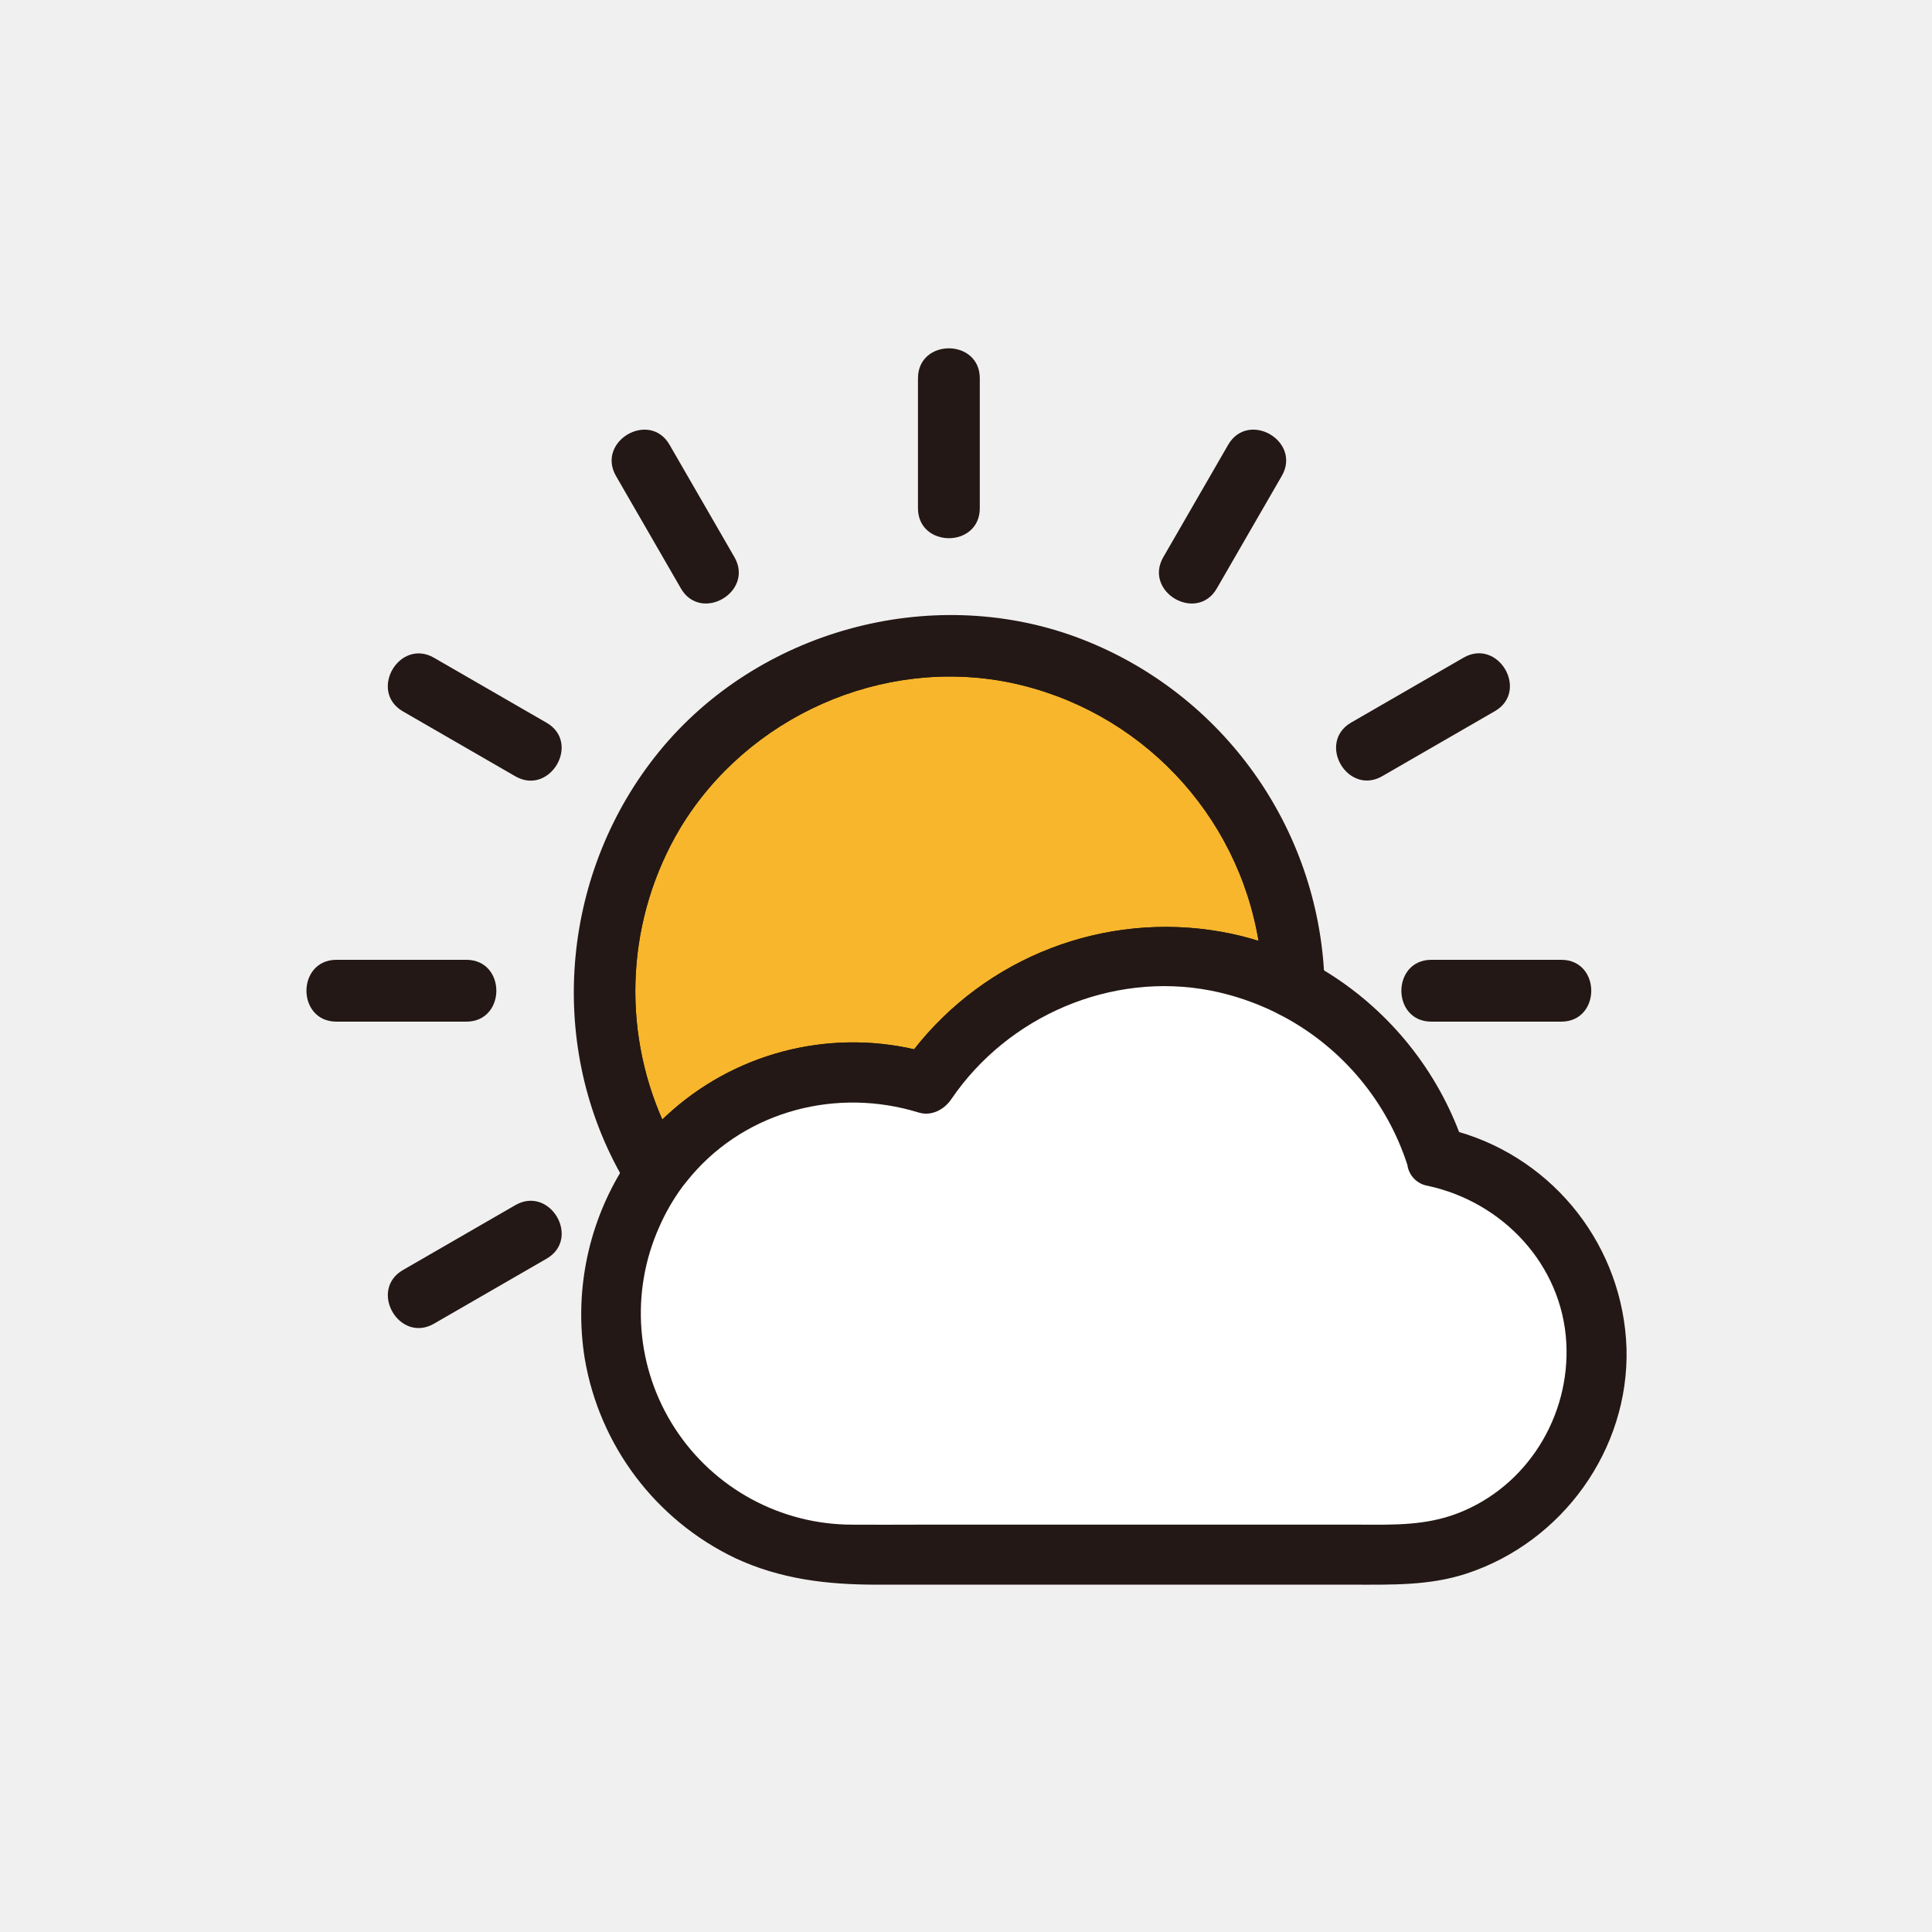
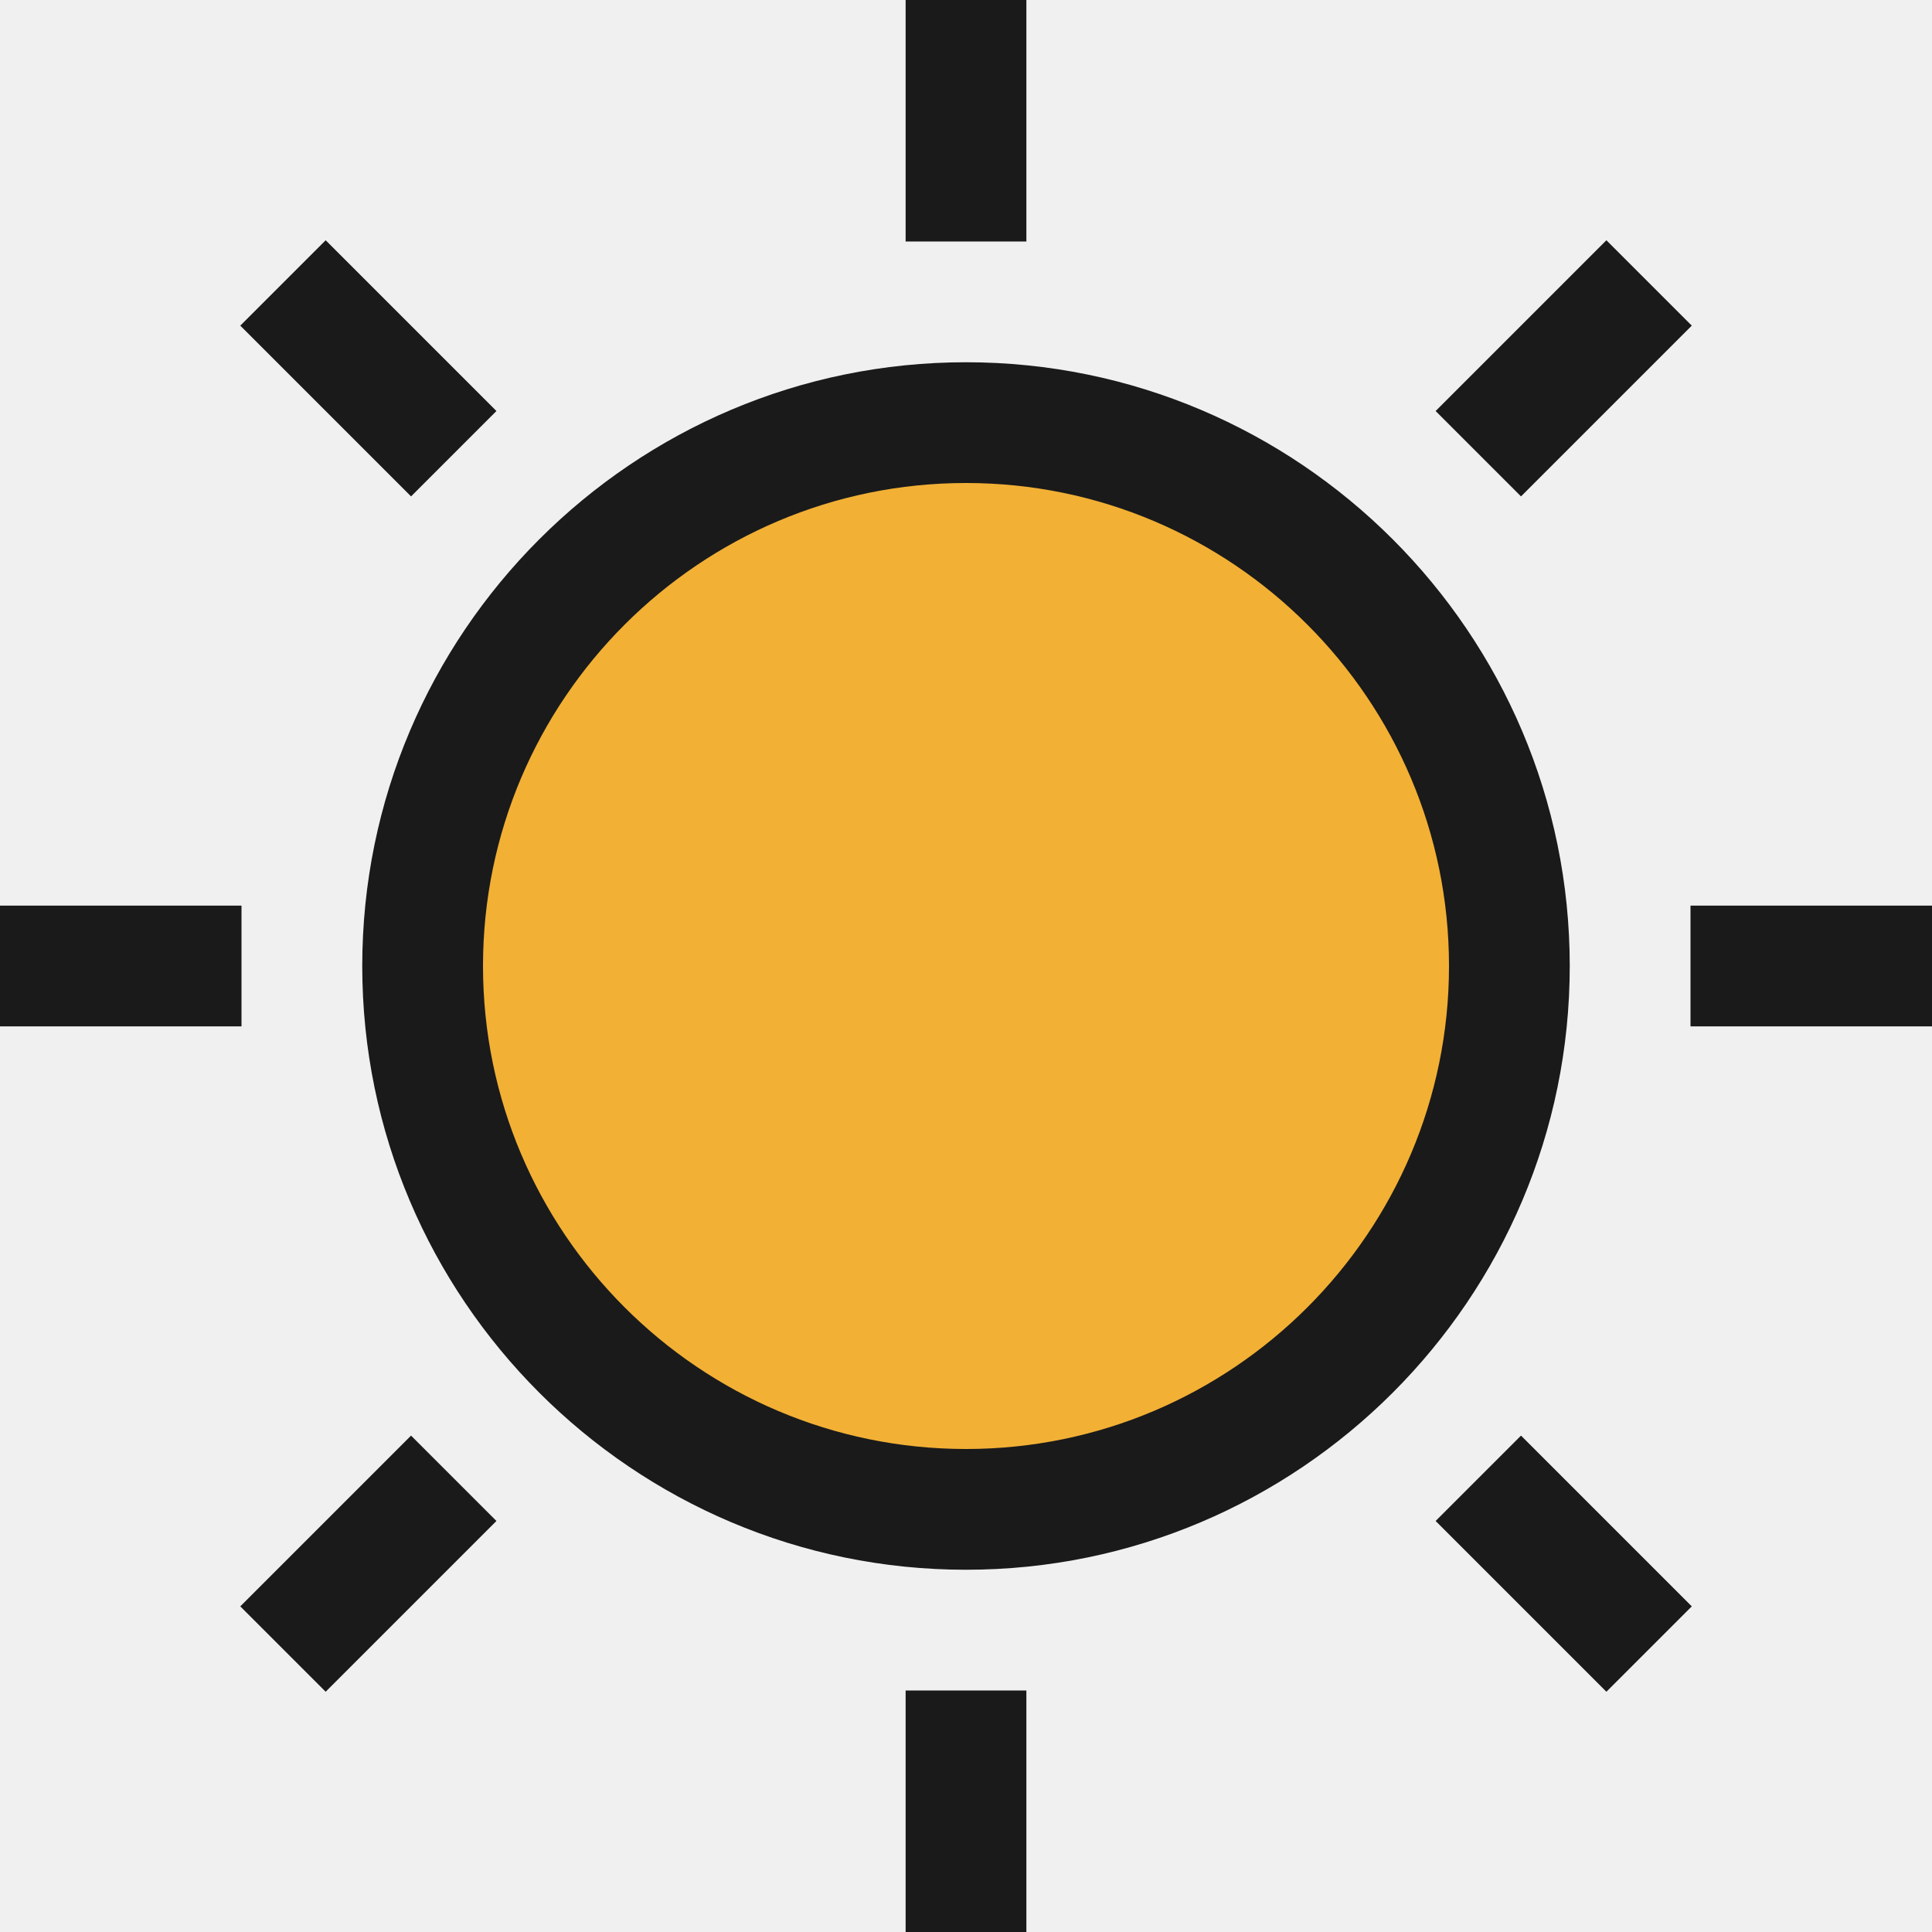
- <svg xmlns="http://www.w3.org/2000/svg" viewBox="0 0 500 500">
-   <defs>
-     <style>.cls-1{fill:#f8b62d;}.cls-1,.cls-2{stroke:#231815;stroke-miterlimit:10;}.cls-2,.cls-4{fill:#231815;}.cls-3{fill:#fff;}</style>
-   </defs>
-   <g data-name="图层 1" id="图层_1">
-     <path class="cls-1" d="M236.75,272.11A82.26,82.26,0,0,1,316,241.64a76.19,76.19,0,0,1,10.36,2.59,82.65,82.65,0,0,0-64.92-68.08C228.11,169.4,193.17,185,175.64,214a83,83,0,0,0-4.41,76.58c.47-.46.94-.92,1.42-1.37A70.52,70.52,0,0,1,236.75,272.11Z" />
-     <path class="cls-2" d="M171.23,290.58A83,83,0,0,1,175.64,214c17.54-28.95,52.48-44.6,85.76-37.86a82.65,82.65,0,0,1,64.92,68.08,78.27,78.27,0,0,1,15.84,7.19,98,98,0,0,0-63.86-86.09c-37.69-13.82-81.9-1.62-107.27,29.43-25,30.6-29.26,74.3-10,108.8A67.76,67.76,0,0,1,171.23,290.58Z" />
-     <path class="cls-2" d="M253.07,131.54V97.89c0-9.65-15-9.67-15,0v33.65C238.07,141.19,253.07,141.21,253.07,131.54Zm-7.5-33.65v0Z" />
-     <path class="cls-2" d="M176.66,152.05c4.83,8.36,17.79.81,13-7.57l-16.83-29.15c-4.83-8.36-17.79-.81-13,7.57Zm6.48-3.79-16.83-29.15Z" />
-     <path class="cls-2" d="M141.22,187.49l-29.15-16.83c-8.37-4.84-15.94,8.12-7.57,13l29.15,16.83C142,205.28,149.59,192.32,141.22,187.49Zm-32.93-10.35L137.44,194Z" />
-     <path class="cls-2" d="M87.06,263.9h33.65c9.65,0,9.67-15,0-15H87.06C77.4,248.9,77.39,263.9,87.06,263.9Zm33.65-7.5h0Z" />
-     <path class="cls-2" d="M112.08,342.13l29.15-16.83c8.36-4.83.81-17.79-7.57-13l-29.15,16.83C96.15,334,103.69,347,112.08,342.13Zm25.36-23.3-29.15,16.83Z" />
-     <path class="cls-2" d="M370.42,263.9h33.65c9.65,0,9.67-15,0-15H370.42C360.77,248.9,360.75,263.9,370.42,263.9Zm0-7.5h0Z" />
-     <path class="cls-2" d="M357.48,200.44l29.15-16.83c8.36-4.83.81-17.79-7.57-13l-29.15,16.83C341.55,192.32,349.1,205.28,357.48,200.44Zm25.36-23.3L353.7,194Z" />
-     <path class="cls-2" d="M314.47,152.05l16.83-29.15c4.84-8.37-8.12-15.94-13-7.57l-16.83,29.15C296.68,152.86,309.64,160.42,314.47,152.05Zm10.35-32.93L308,148.27Z" />
-     <path class="cls-2" d="M377.25,293.37c.54,1.41,1.05,2.84,1.51,4.29a7.08,7.08,0,0,1,.16,4.09,51.75,51.75,0,0,1-17.73,100.37H220.54a62.23,62.23,0,0,1-55-91.35c-1-1.44-1.95-2.9-2.86-4.4-.56-.93-1.1-1.87-1.62-2.81a71.25,71.25,0,0,0-9.23,48,69.75,69.75,0,0,0,38.58,51.19c11.68,5.47,23.78,6.86,36.45,6.86H350.31c9.8,0,19.5.28,29-2.82,24.63-8.06,41.85-31.83,41.13-57.87A59.93,59.93,0,0,0,377.25,293.37Z" />
-     <path class="cls-2" d="M220.54,277.65a62.16,62.16,0,0,1,19.18,3,73.75,73.75,0,0,1,87.48-28.16,82.09,82.09,0,0,0-.89-8.29A76.19,76.19,0,0,0,316,241.64a82.26,82.26,0,0,0-79.21,30.47c1.67.38,3.32.82,5,1.33l-8.47,3.45q1.68-2.46,3.5-4.78a70.52,70.52,0,0,0-64.11,17.1c-.48.45-1,.91-1.42,1.38a78.51,78.51,0,0,0,3.63,7.06A62.05,62.05,0,0,1,220.54,277.65Z" />
-     <path class="cls-2" d="M241.72,273.44c-1.65-.51-3.3-.95-5-1.33q-1.82,2.32-3.5,4.78Z" />
-     <path class="cls-2" d="M342.22,260.28A74,74,0,0,1,369,292.76a7.49,7.49,0,0,1,4.52-.35c1.26.27,2.5.6,3.73,1a83.68,83.68,0,0,0-35.1-42c.1,1.65.17,3.31.18,5C342.32,257.7,342.28,259,342.22,260.28Z" />
-     <path class="cls-2" d="M369,292.76a73,73,0,0,1,2.53,6.89,51.3,51.3,0,0,1,7.39,2.1,7.08,7.08,0,0,0-.16-4.09c-.46-1.45-1-2.87-1.51-4.29-1.23-.35-2.47-.68-3.73-1A7.49,7.49,0,0,0,369,292.76Z" />
-     <path class="cls-2" d="M342.33,256.4c.06-8.29-11-9.46-14.15-3.5a73.42,73.42,0,0,1,13.39,7A7.44,7.44,0,0,0,342.33,256.4Z" />
-     <path class="cls-2" d="M342.22,260.28c.06-1.29.11-2.59.12-3.89a7.44,7.44,0,0,1-.77,3.46Z" />
-     <path class="cls-2" d="M165.54,310.77a62.36,62.36,0,0,1,9.32-13.13,78.51,78.51,0,0,1-3.63-7.06,67.76,67.76,0,0,0-10.17,13c.53.94,1.06,1.88,1.62,2.81C163.59,307.87,164.56,309.33,165.54,310.77Z" />
-     <path class="cls-2" d="M327.21,252.51l1,.38c3.17-6,14.22-4.79,14.15,3.5,0-1.67-.08-3.33-.18-5a78.27,78.27,0,0,0-15.84-7.19A82.09,82.09,0,0,1,327.21,252.51Z" />
-     <path class="cls-3" d="M405.36,347.5c1,19.06-10.19,37.28-28.18,44.17-8.12,3.11-16.25,2.95-24.71,2.95H237c-5.48,0-11,.05-16.45,0a54.71,54.71,0,0,1-50-77.11,53.89,53.89,0,0,1,6-10.38c.78-1.05,1.59-2.06,2.44-3,14.38-16.69,37.56-22.69,58.65-16.18,3.34,1,6.63-.74,8.47-3.45,14.64-21.53,41.42-33.13,67.15-28.1a66.85,66.85,0,0,1,13.82,4.31c.87.38,1.73.77,2.57,1.18s1.94,1,2.89,1.49a67,67,0,0,1,31.6,38.11,6.37,6.37,0,0,0,5.31,5.44C388.93,311.09,404.25,327.28,405.36,347.5Z" />
-     <path class="cls-4" d="M378.92,301.75a51.75,51.75,0,0,1-17.73,100.37H220.54a62.24,62.24,0,1,1,19.18-121.44,73.75,73.75,0,0,1,87.48-28.16l1,.38a72.34,72.34,0,0,1,13.39,7c.22.14.44.28.65.43A73.93,73.93,0,0,1,369,292.77c.95,2.24,1.8,4.54,2.53,6.89A50.84,50.84,0,0,1,378.92,301.75Zm-1.74,89.92c18-6.89,29.22-25.11,28.18-44.17-1.11-20.22-16.43-36.41-35.82-40.61a6.37,6.37,0,0,1-5.31-5.44,67,67,0,0,0-31.6-38.11c-1-.52-1.91-1-2.89-1.49s-1.7-.8-2.57-1.18a66.85,66.85,0,0,0-13.82-4.31c-25.73-5-52.51,6.57-67.15,28.1-1.84,2.71-5.13,4.48-8.47,3.45-21.09-6.51-44.27-.51-58.65,16.18-.85,1-1.66,2-2.44,3a53.89,53.89,0,0,0-6,10.38,54.71,54.71,0,0,0,50,77.11c5.48.05,11,0,16.45,0H352.47C360.93,394.62,369.06,394.78,377.18,391.67Z" />
+ <svg xmlns="http://www.w3.org/2000/svg" enable-background="new 0 0 32 32" id="Filled_Outline" version="1.1" viewBox="0 0 32 32" xml:space="preserve">
+   <g>
+     <circle cx="16" cy="16" fill="#F2B035" r="9" />
+     <g>
+       <path d="M16,26c-5.514,0-10-4.486-10-10S10.486,6,16,6s10,4.486,10,10S21.514,26,16,26z M16,8    c-4.411,0-8,3.589-8,8s3.589,8,8,8s8-3.589,8-8S20.411,8,16,8z" fill="#1A1A1A" />
+       <rect fill="#1A1A1A" height="4" width="2" x="15" />
+       <rect fill="#1A1A1A" height="4" transform="matrix(0.7071 -0.7071 0.7071 0.7071 -2.5269 6.1006)" width="2" x="5.101" y="4.101" />
+       <rect fill="#1A1A1A" height="2" width="4" y="15" />
+       <rect fill="#1A1A1A" height="2" transform="matrix(0.7071 -0.7071 0.7071 0.7071 -16.5268 11.8995)" width="4" x="4.101" y="24.9" />
+       <rect fill="#1A1A1A" height="4" width="2" x="15" y="28" />
+       <rect fill="#1A1A1A" height="4" transform="matrix(0.7071 -0.7071 0.7071 0.7071 -10.7279 25.8994)" width="2" x="24.9" y="23.9" />
+       <rect fill="#1A1A1A" height="2" width="4" x="28" y="15" />
+       <rect fill="#1A1A1A" height="2" transform="matrix(0.7071 -0.7071 0.7071 0.7071 3.272 20.1005)" width="4" x="23.9" y="5.101" />
+     </g>
  </g>
</svg>
